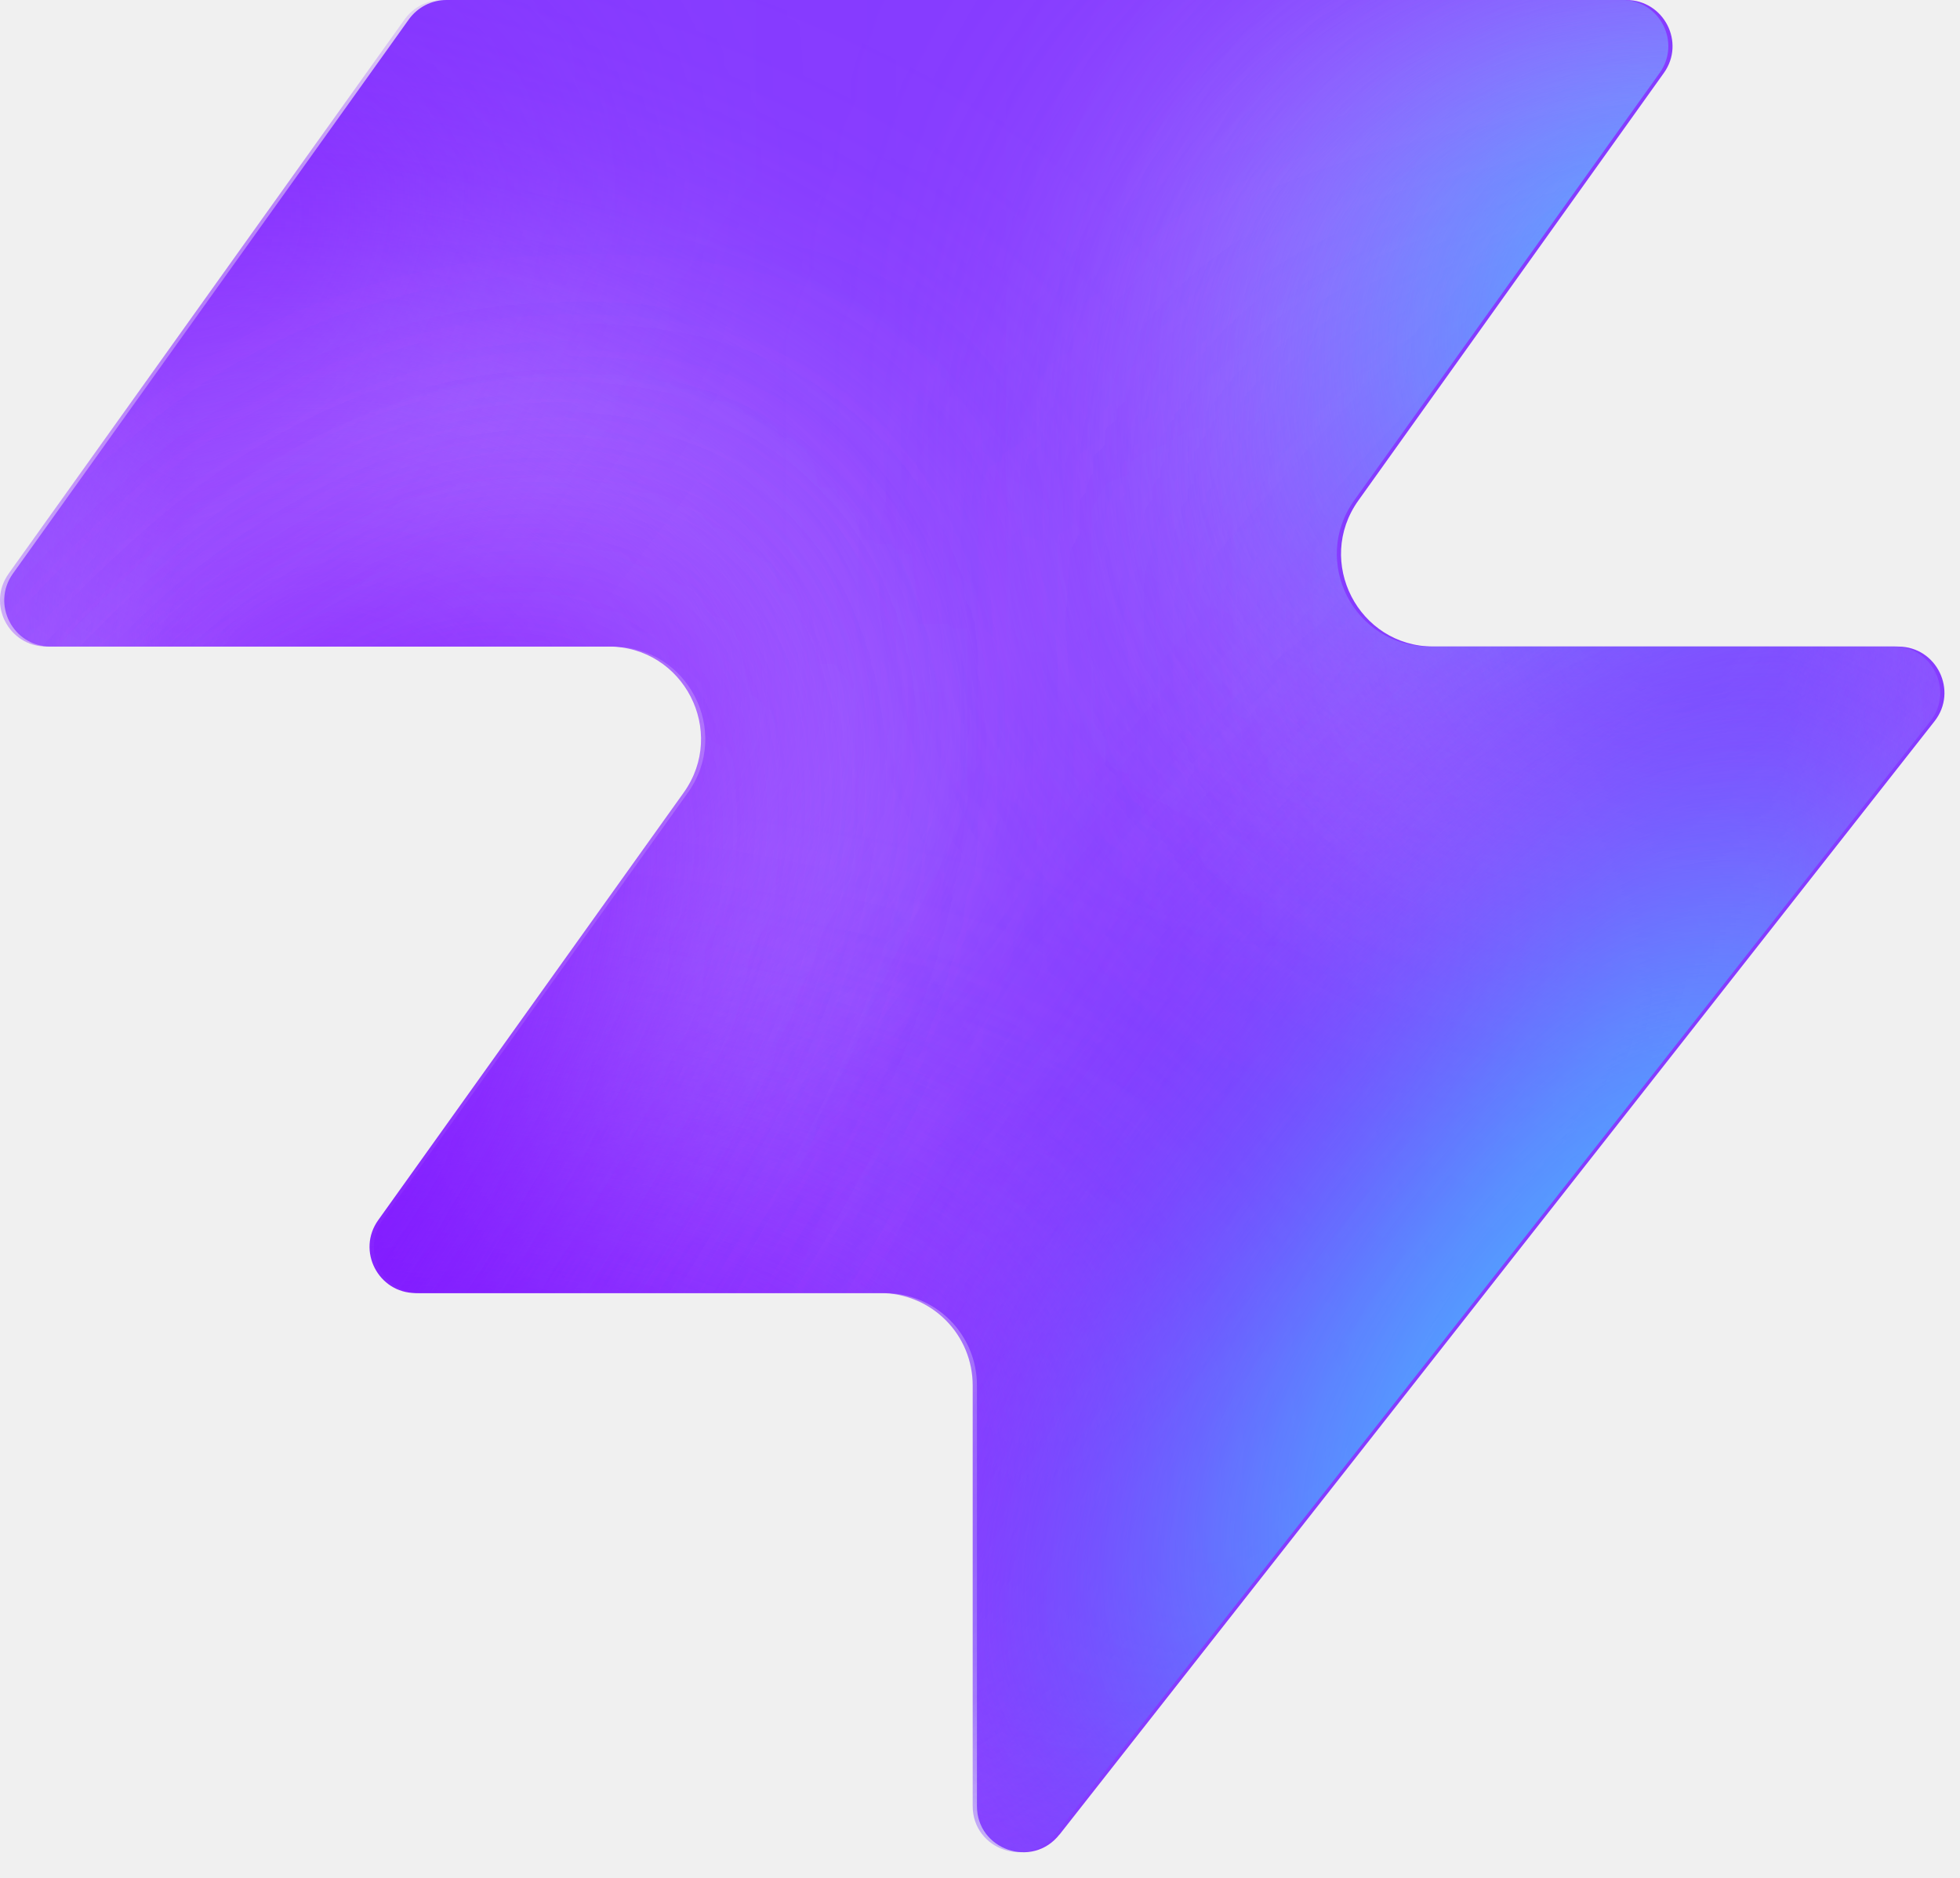
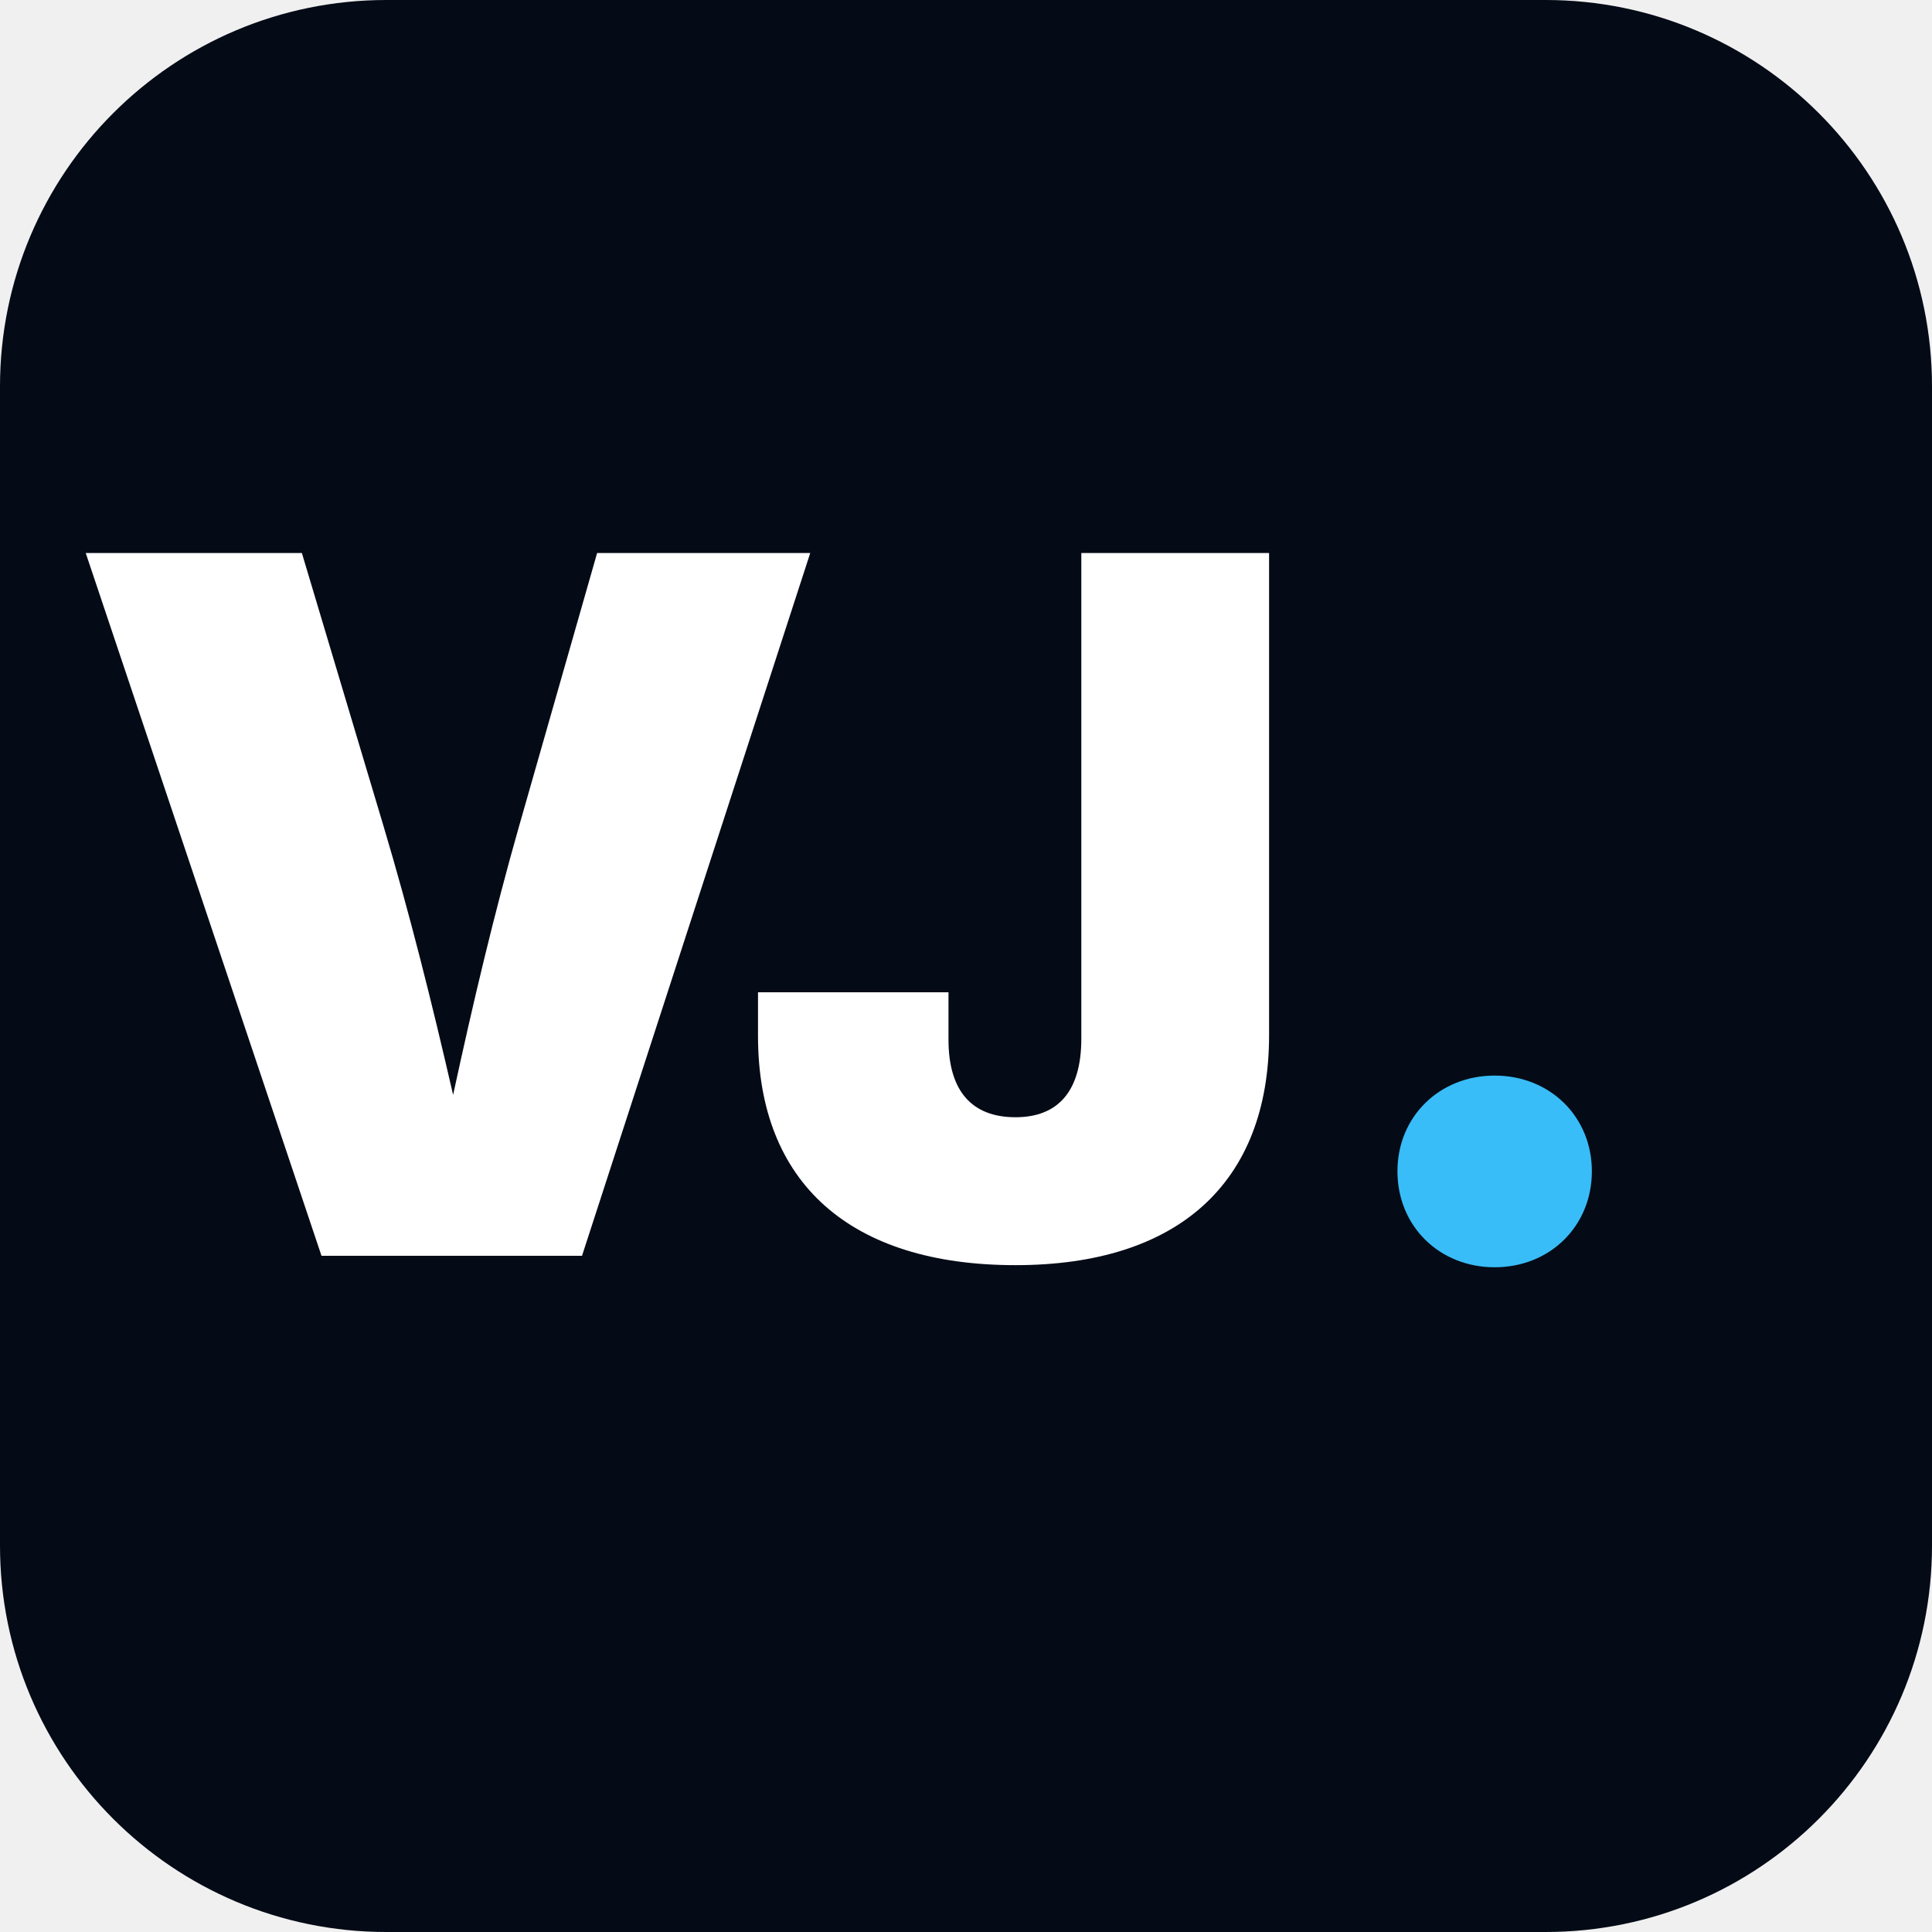
- <svg xmlns="http://www.w3.org/2000/svg" width="48" height="46" fill="none" viewBox="0 0 48 46">
-   <path fill="#863bff" d="M25.946 44.938c-.664.845-2.021.375-2.021-.698V33.937a2.26 2.26 0 0 0-2.262-2.262H10.287c-.92 0-1.456-1.04-.92-1.788l7.48-10.471c1.07-1.497 0-3.578-1.842-3.578H1.237c-.92 0-1.456-1.04-.92-1.788L10.013.474c.214-.297.556-.474.92-.474h28.894c.92 0 1.456 1.04.92 1.788l-7.48 10.471c-1.07 1.498 0 3.579 1.842 3.579h11.377c.943 0 1.473 1.088.89 1.83L25.947 44.94z" style="fill:#863bff;fill:color(display-p3 .525 .23 1);fill-opacity:1" />
-   <mask id="a" width="48" height="46" x="0" y="0" maskUnits="userSpaceOnUse" style="mask-type:alpha">
-     <path fill="#000" d="M25.842 44.938c-.664.844-2.021.375-2.021-.698V33.937a2.26 2.26 0 0 0-2.262-2.262H10.183c-.92 0-1.456-1.04-.92-1.788l7.48-10.471c1.07-1.498 0-3.579-1.842-3.579H1.133c-.92 0-1.456-1.04-.92-1.787L9.91.473c.214-.297.556-.474.92-.474h28.894c.92 0 1.456 1.04.92 1.788l-7.48 10.471c-1.07 1.498 0 3.578 1.842 3.578h11.377c.943 0 1.473 1.088.89 1.832L25.843 44.94z" style="fill:#000;fill-opacity:1" />
-   </mask>
-   <g mask="url(#a)">
-     <g filter="url(#b)">
-       <ellipse cx="5.508" cy="14.704" fill="#ede6ff" rx="5.508" ry="14.704" style="fill:#ede6ff;fill:color(display-p3 .927 .903 1);fill-opacity:1" transform="matrix(.00324 1 1 -.00324 -4.47 31.516)" />
-     </g>
-     <g filter="url(#c)">
-       <ellipse cx="10.399" cy="29.851" fill="#ede6ff" rx="10.399" ry="29.851" style="fill:#ede6ff;fill:color(display-p3 .927 .903 1);fill-opacity:1" transform="matrix(.00324 1 1 -.00324 -39.328 7.883)" />
-     </g>
-     <g filter="url(#d)">
-       <ellipse cx="5.508" cy="30.487" fill="#7e14ff" rx="5.508" ry="30.487" style="fill:#7e14ff;fill:color(display-p3 .492 .077 1);fill-opacity:1" transform="rotate(89.814 -25.913 -14.639)scale(1 -1)" />
-     </g>
-     <g filter="url(#e)">
-       <ellipse cx="5.508" cy="30.599" fill="#7e14ff" rx="5.508" ry="30.599" style="fill:#7e14ff;fill:color(display-p3 .492 .077 1);fill-opacity:1" transform="rotate(89.814 -32.644 -3.334)scale(1 -1)" />
-     </g>
-     <g filter="url(#f)">
-       <ellipse cx="5.508" cy="30.599" fill="#7e14ff" rx="5.508" ry="30.599" style="fill:#7e14ff;fill:color(display-p3 .492 .077 1);fill-opacity:1" transform="matrix(.00324 1 1 -.00324 -34.34 30.47)" />
-     </g>
-     <g filter="url(#g)">
-       <ellipse cx="14.072" cy="22.078" fill="#ede6ff" rx="14.072" ry="22.078" style="fill:#ede6ff;fill:color(display-p3 .927 .903 1);fill-opacity:1" transform="rotate(93.35 24.506 48.493)scale(-1 1)" />
-     </g>
-     <g filter="url(#h)">
-       <ellipse cx="3.47" cy="21.501" fill="#7e14ff" rx="3.47" ry="21.501" style="fill:#7e14ff;fill:color(display-p3 .492 .077 1);fill-opacity:1" transform="rotate(89.009 28.708 47.59)scale(-1 1)" />
-     </g>
-     <g filter="url(#i)">
-       <ellipse cx="3.47" cy="21.501" fill="#7e14ff" rx="3.47" ry="21.501" style="fill:#7e14ff;fill:color(display-p3 .492 .077 1);fill-opacity:1" transform="rotate(89.009 28.708 47.59)scale(-1 1)" />
-     </g>
-     <g filter="url(#j)">
-       <ellipse cx=".387" cy="8.972" fill="#7e14ff" rx="4.407" ry="29.108" style="fill:#7e14ff;fill:color(display-p3 .492 .077 1);fill-opacity:1" transform="rotate(39.51 .387 8.972)" />
-     </g>
-     <g filter="url(#k)">
-       <ellipse cx="47.523" cy="-6.092" fill="#7e14ff" rx="4.407" ry="29.108" style="fill:#7e14ff;fill:color(display-p3 .492 .077 1);fill-opacity:1" transform="rotate(37.892 47.523 -6.092)" />
-     </g>
-     <g filter="url(#l)">
-       <ellipse cx="41.412" cy="6.333" fill="#47bfff" rx="5.971" ry="9.665" style="fill:#47bfff;fill:color(display-p3 .28 .748 1);fill-opacity:1" transform="rotate(37.892 41.412 6.333)" />
-     </g>
-     <g filter="url(#m)">
-       <ellipse cx="-1.879" cy="38.332" fill="#7e14ff" rx="4.407" ry="29.108" style="fill:#7e14ff;fill:color(display-p3 .492 .077 1);fill-opacity:1" transform="rotate(37.892 -1.88 38.332)" />
-     </g>
-     <g filter="url(#n)">
-       <ellipse cx="-1.879" cy="38.332" fill="#7e14ff" rx="4.407" ry="29.108" style="fill:#7e14ff;fill:color(display-p3 .492 .077 1);fill-opacity:1" transform="rotate(37.892 -1.88 38.332)" />
-     </g>
-     <g filter="url(#o)">
-       <ellipse cx="35.651" cy="29.907" fill="#7e14ff" rx="4.407" ry="29.108" style="fill:#7e14ff;fill:color(display-p3 .492 .077 1);fill-opacity:1" transform="rotate(37.892 35.651 29.907)" />
-     </g>
-     <g filter="url(#p)">
-       <ellipse cx="38.418" cy="32.4" fill="#47bfff" rx="5.971" ry="15.297" style="fill:#47bfff;fill:color(display-p3 .28 .748 1);fill-opacity:1" transform="rotate(37.892 38.418 32.4)" />
-     </g>
-   </g>
-   <defs>
-     <filter id="b" width="60.045" height="41.654" x="-19.77" y="16.149" color-interpolation-filters="sRGB" filterUnits="userSpaceOnUse">
-       <feFlood flood-opacity="0" result="BackgroundImageFix" />
-       <feBlend in="SourceGraphic" in2="BackgroundImageFix" result="shape" />
-       <feGaussianBlur result="effect1_foregroundBlur_2002_17158" stdDeviation="7.659" />
-     </filter>
-     <filter id="c" width="90.34" height="51.437" x="-54.613" y="-7.533" color-interpolation-filters="sRGB" filterUnits="userSpaceOnUse">
-       <feFlood flood-opacity="0" result="BackgroundImageFix" />
-       <feBlend in="SourceGraphic" in2="BackgroundImageFix" result="shape" />
-       <feGaussianBlur result="effect1_foregroundBlur_2002_17158" stdDeviation="7.659" />
-     </filter>
-     <filter id="d" width="79.355" height="29.4" x="-49.64" y="2.03" color-interpolation-filters="sRGB" filterUnits="userSpaceOnUse">
-       <feFlood flood-opacity="0" result="BackgroundImageFix" />
-       <feBlend in="SourceGraphic" in2="BackgroundImageFix" result="shape" />
-       <feGaussianBlur result="effect1_foregroundBlur_2002_17158" stdDeviation="4.596" />
-     </filter>
-     <filter id="e" width="79.579" height="29.4" x="-45.045" y="20.029" color-interpolation-filters="sRGB" filterUnits="userSpaceOnUse">
-       <feFlood flood-opacity="0" result="BackgroundImageFix" />
-       <feBlend in="SourceGraphic" in2="BackgroundImageFix" result="shape" />
-       <feGaussianBlur result="effect1_foregroundBlur_2002_17158" stdDeviation="4.596" />
-     </filter>
-     <filter id="f" width="79.579" height="29.4" x="-43.513" y="21.178" color-interpolation-filters="sRGB" filterUnits="userSpaceOnUse">
-       <feFlood flood-opacity="0" result="BackgroundImageFix" />
-       <feBlend in="SourceGraphic" in2="BackgroundImageFix" result="shape" />
-       <feGaussianBlur result="effect1_foregroundBlur_2002_17158" stdDeviation="4.596" />
-     </filter>
-     <filter id="g" width="74.749" height="58.852" x="15.756" y="-17.901" color-interpolation-filters="sRGB" filterUnits="userSpaceOnUse">
-       <feFlood flood-opacity="0" result="BackgroundImageFix" />
-       <feBlend in="SourceGraphic" in2="BackgroundImageFix" result="shape" />
-       <feGaussianBlur result="effect1_foregroundBlur_2002_17158" stdDeviation="7.659" />
-     </filter>
-     <filter id="h" width="61.377" height="25.362" x="23.548" y="2.284" color-interpolation-filters="sRGB" filterUnits="userSpaceOnUse">
-       <feFlood flood-opacity="0" result="BackgroundImageFix" />
-       <feBlend in="SourceGraphic" in2="BackgroundImageFix" result="shape" />
-       <feGaussianBlur result="effect1_foregroundBlur_2002_17158" stdDeviation="4.596" />
-     </filter>
-     <filter id="i" width="61.377" height="25.362" x="23.548" y="2.284" color-interpolation-filters="sRGB" filterUnits="userSpaceOnUse">
-       <feFlood flood-opacity="0" result="BackgroundImageFix" />
-       <feBlend in="SourceGraphic" in2="BackgroundImageFix" result="shape" />
-       <feGaussianBlur result="effect1_foregroundBlur_2002_17158" stdDeviation="4.596" />
-     </filter>
-     <filter id="j" width="56.045" height="63.649" x="-27.636" y="-22.853" color-interpolation-filters="sRGB" filterUnits="userSpaceOnUse">
-       <feFlood flood-opacity="0" result="BackgroundImageFix" />
-       <feBlend in="SourceGraphic" in2="BackgroundImageFix" result="shape" />
-       <feGaussianBlur result="effect1_foregroundBlur_2002_17158" stdDeviation="4.596" />
-     </filter>
-     <filter id="k" width="54.814" height="64.646" x="20.116" y="-38.415" color-interpolation-filters="sRGB" filterUnits="userSpaceOnUse">
-       <feFlood flood-opacity="0" result="BackgroundImageFix" />
-       <feBlend in="SourceGraphic" in2="BackgroundImageFix" result="shape" />
-       <feGaussianBlur result="effect1_foregroundBlur_2002_17158" stdDeviation="4.596" />
-     </filter>
-     <filter id="l" width="33.541" height="35.313" x="24.641" y="-11.323" color-interpolation-filters="sRGB" filterUnits="userSpaceOnUse">
-       <feFlood flood-opacity="0" result="BackgroundImageFix" />
-       <feBlend in="SourceGraphic" in2="BackgroundImageFix" result="shape" />
-       <feGaussianBlur result="effect1_foregroundBlur_2002_17158" stdDeviation="4.596" />
-     </filter>
-     <filter id="m" width="54.814" height="64.646" x="-29.286" y="6.009" color-interpolation-filters="sRGB" filterUnits="userSpaceOnUse">
-       <feFlood flood-opacity="0" result="BackgroundImageFix" />
-       <feBlend in="SourceGraphic" in2="BackgroundImageFix" result="shape" />
-       <feGaussianBlur result="effect1_foregroundBlur_2002_17158" stdDeviation="4.596" />
-     </filter>
-     <filter id="n" width="54.814" height="64.646" x="-29.286" y="6.009" color-interpolation-filters="sRGB" filterUnits="userSpaceOnUse">
-       <feFlood flood-opacity="0" result="BackgroundImageFix" />
-       <feBlend in="SourceGraphic" in2="BackgroundImageFix" result="shape" />
-       <feGaussianBlur result="effect1_foregroundBlur_2002_17158" stdDeviation="4.596" />
-     </filter>
-     <filter id="o" width="54.814" height="64.646" x="8.244" y="-2.416" color-interpolation-filters="sRGB" filterUnits="userSpaceOnUse">
-       <feFlood flood-opacity="0" result="BackgroundImageFix" />
-       <feBlend in="SourceGraphic" in2="BackgroundImageFix" result="shape" />
-       <feGaussianBlur result="effect1_foregroundBlur_2002_17158" stdDeviation="4.596" />
-     </filter>
-     <filter id="p" width="39.409" height="43.623" x="18.713" y="10.588" color-interpolation-filters="sRGB" filterUnits="userSpaceOnUse">
-       <feFlood flood-opacity="0" result="BackgroundImageFix" />
-       <feBlend in="SourceGraphic" in2="BackgroundImageFix" result="shape" />
-       <feGaussianBlur result="effect1_foregroundBlur_2002_17158" stdDeviation="4.596" />
-     </filter>
-   </defs>
+ <svg xmlns="http://www.w3.org/2000/svg" viewBox="0 0 100 100" fill="none">
+   <rect width="100" height="100" fill="#040b16" rx="20" />
+   <text x="45" y="65" font-family="'Inter', sans-serif" font-size="50" font-weight="900" fill="white" text-anchor="middle">VJ<tspan fill="#38bdf8">.</tspan>
+   </text>
</svg>
